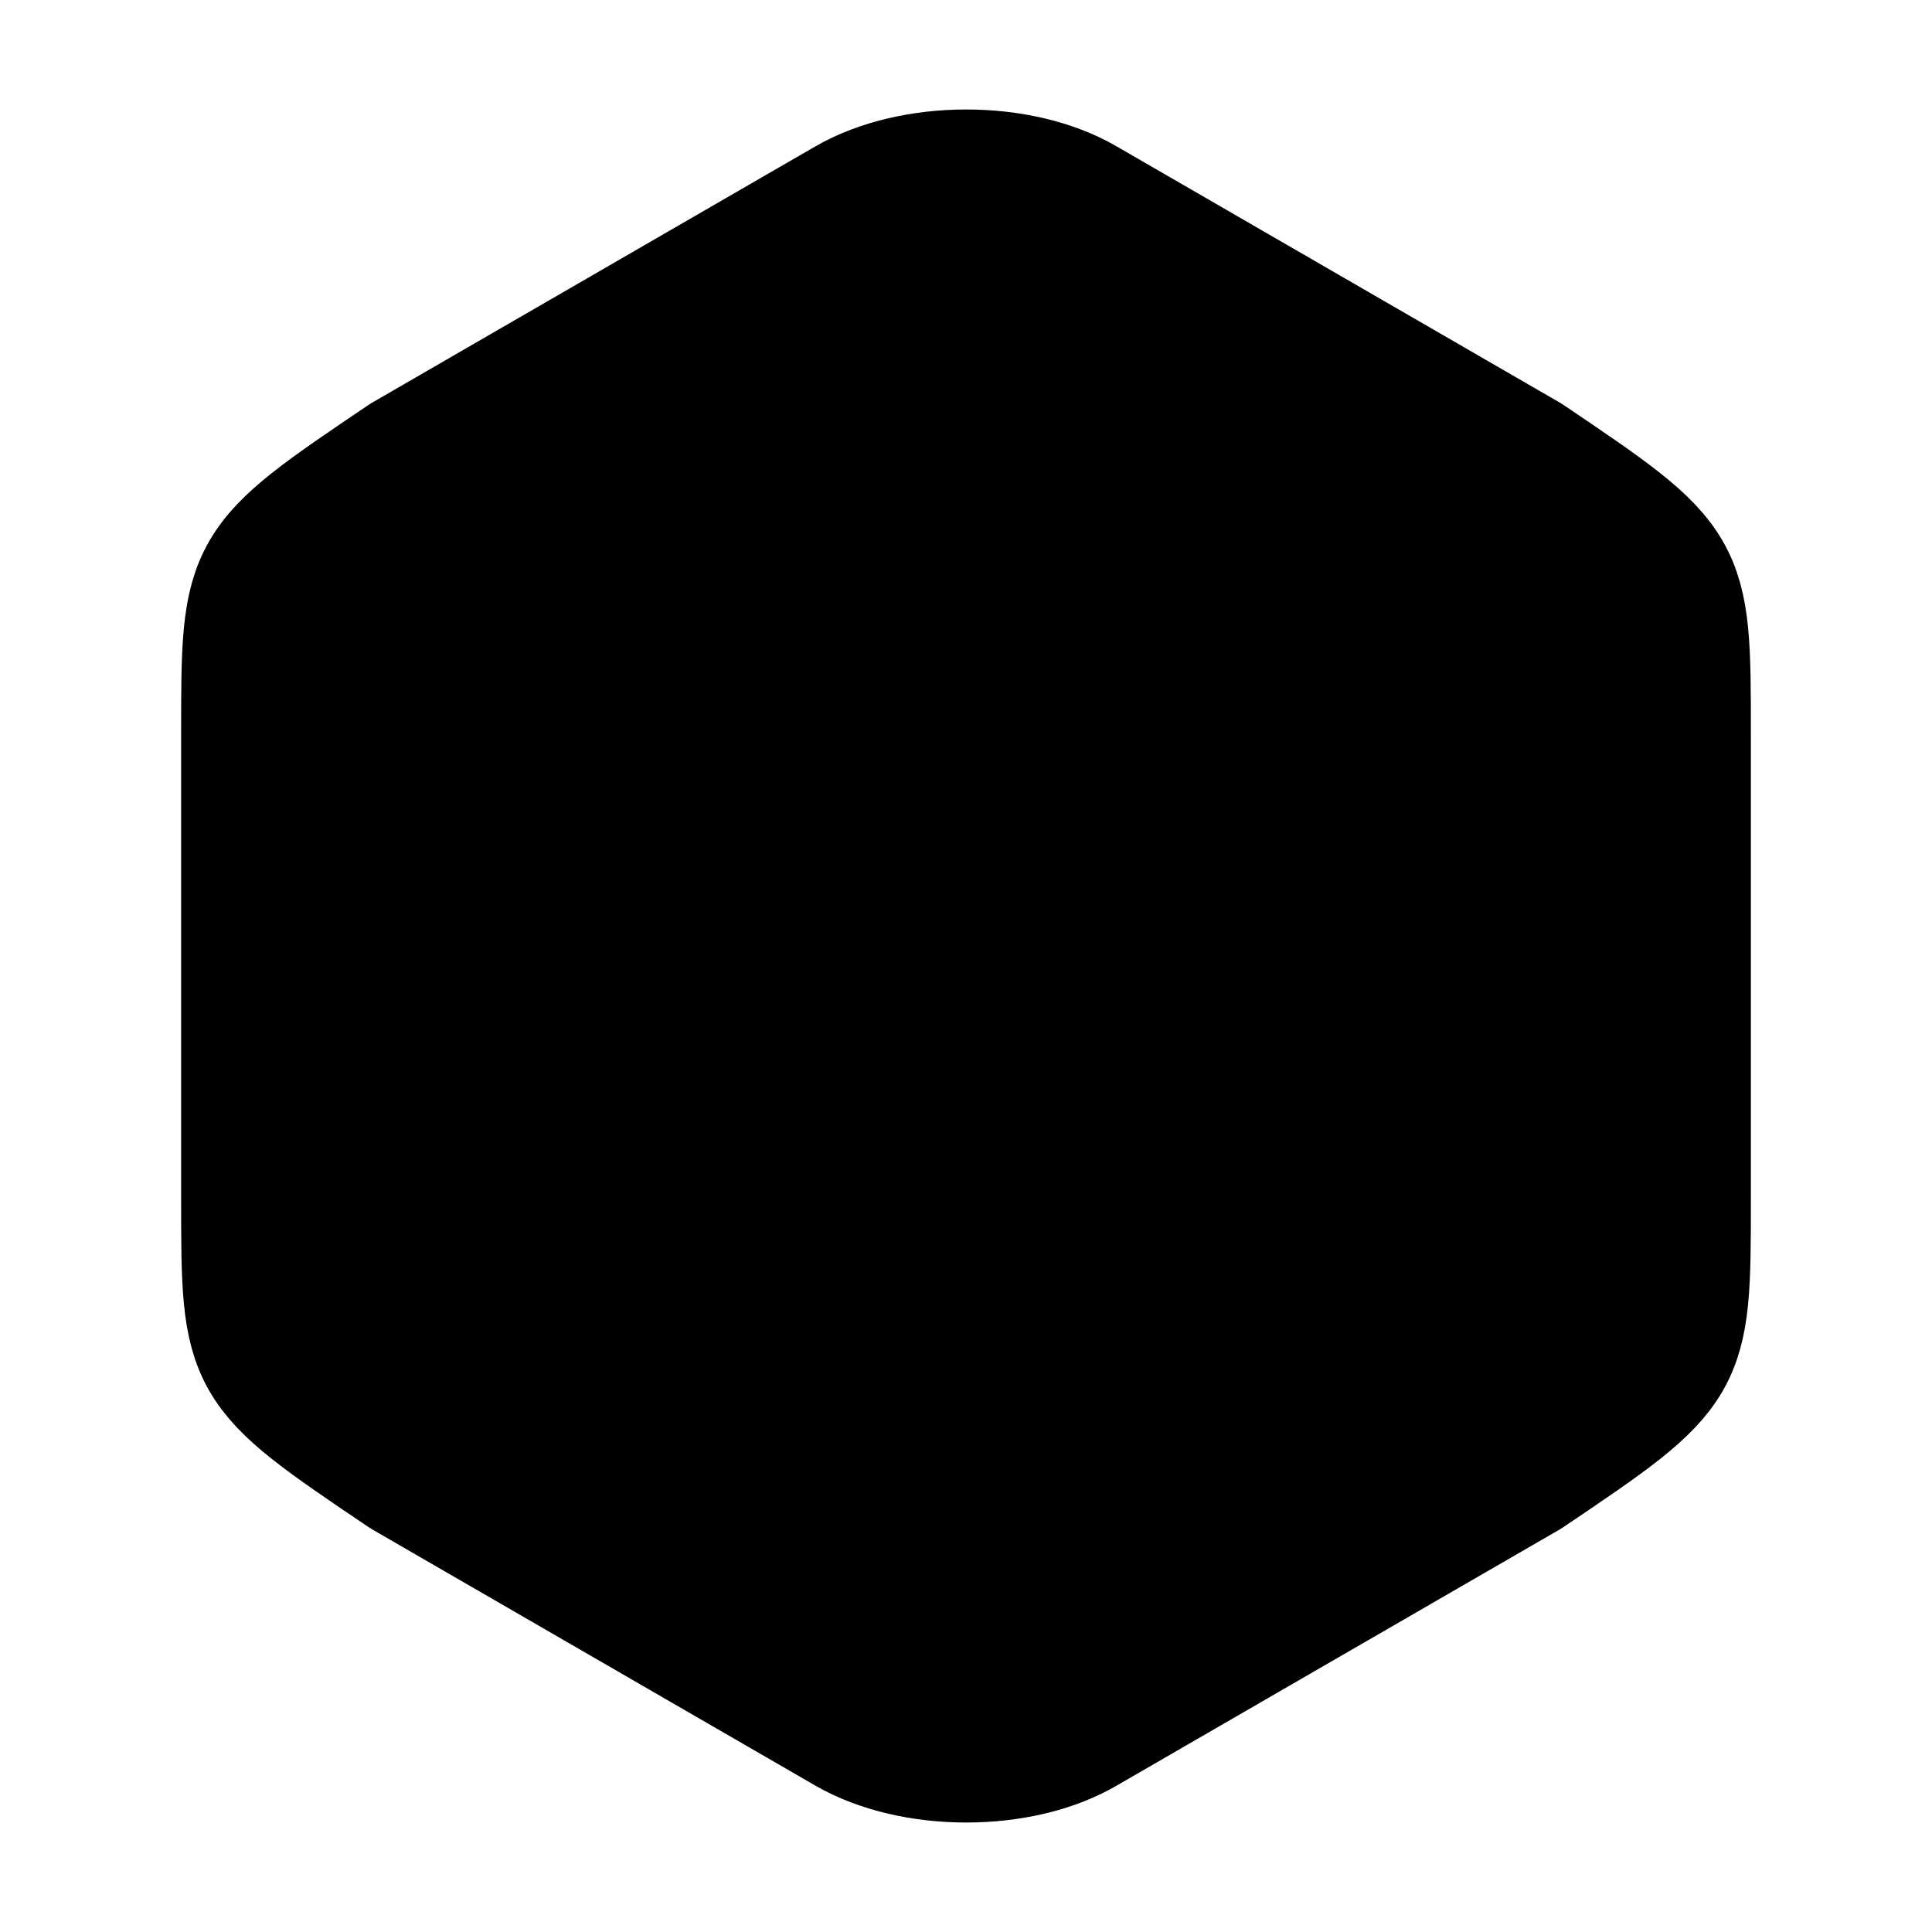
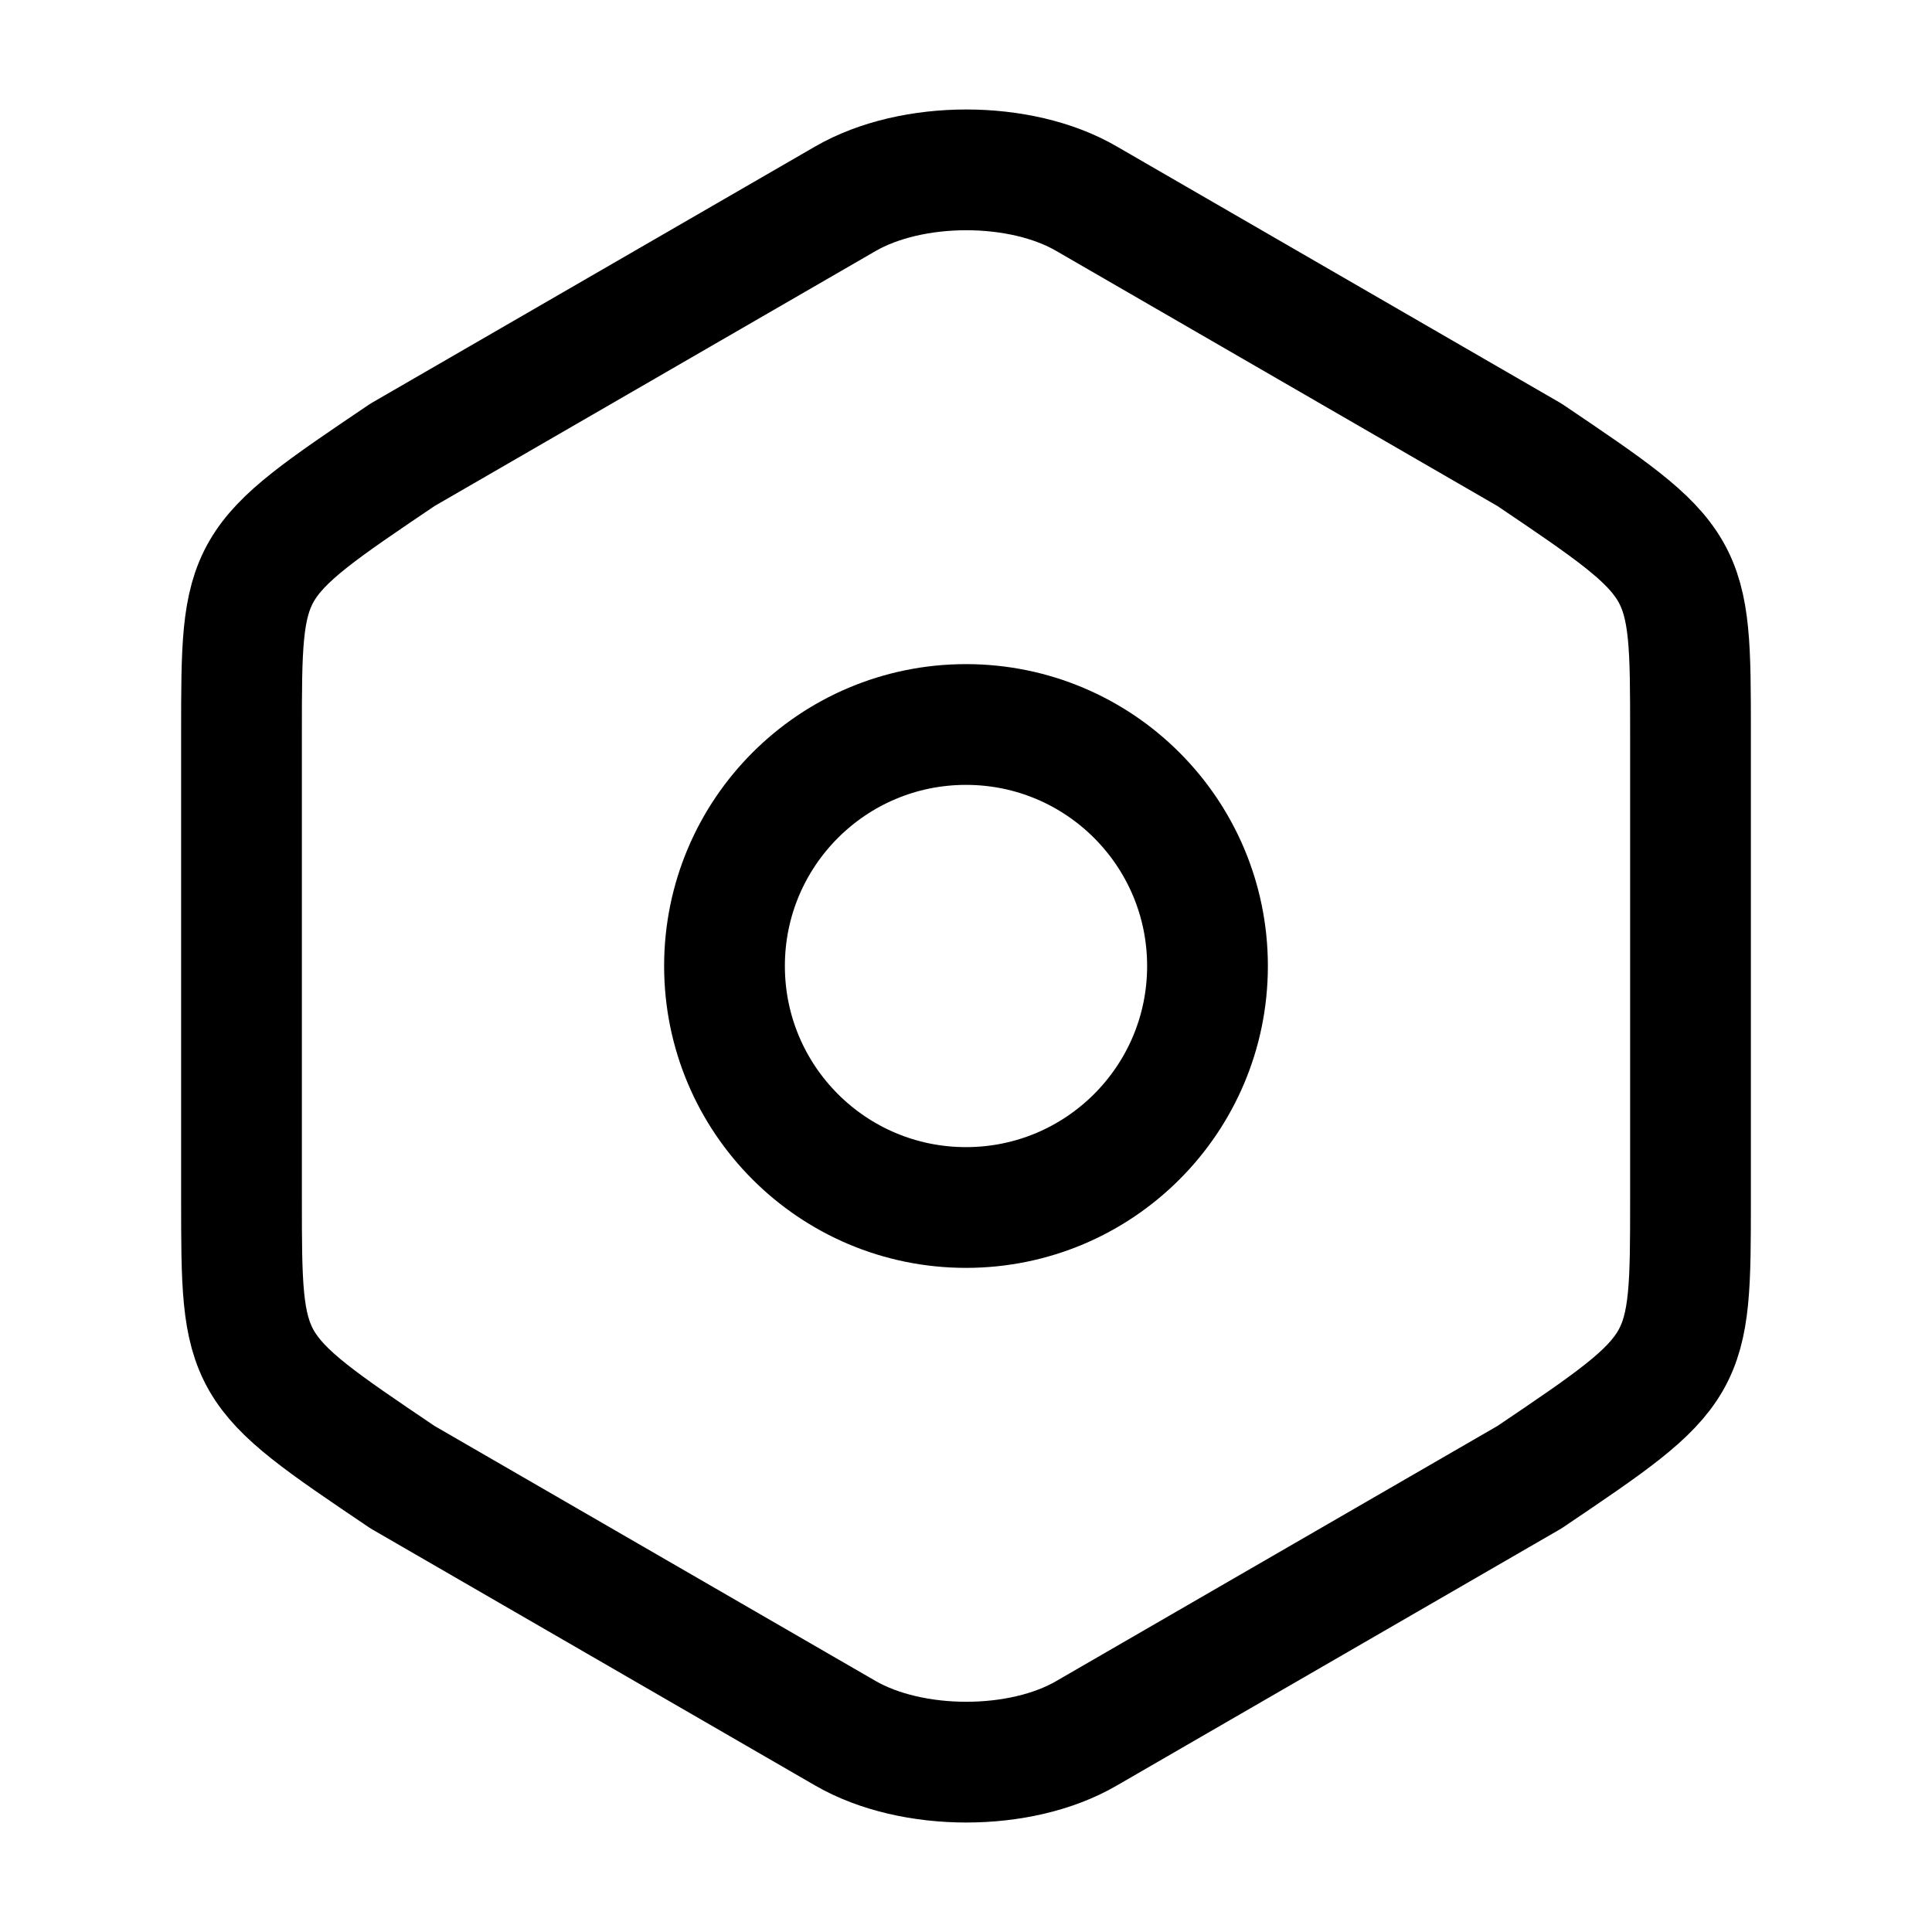
- <svg xmlns="http://www.w3.org/2000/svg" viewBox="0 0 24 24" width="24" height="24">
+ <svg xmlns="http://www.w3.org/2000/svg" viewBox="0 0 24 24" width="24" height="24" fill="none">
  <path d="M3 9.11V14.88C3 17 3 17 5 18.35L10.5 21.53C11.33 22.01 12.68 22.01 13.5 21.53L19 18.35C21 17 21 17 21 14.89V9.11C21 7 21 7 19 5.65L13.5 2.47C12.68 1.99 11.33 1.99 10.5 2.47L5 5.65C3 7 3 7 3 9.11Z" stroke="#000000" stroke-width="1.5" stroke-linecap="round" stroke-linejoin="round" />
  <path d="M12 15C13.657 15 15 13.657 15 12C15 10.343 13.657 9 12 9C10.343 9 9 10.343 9 12C9 13.657 10.343 15 12 15Z" stroke="#000000" stroke-width="1.5" stroke-linecap="round" stroke-linejoin="round" />
</svg>
